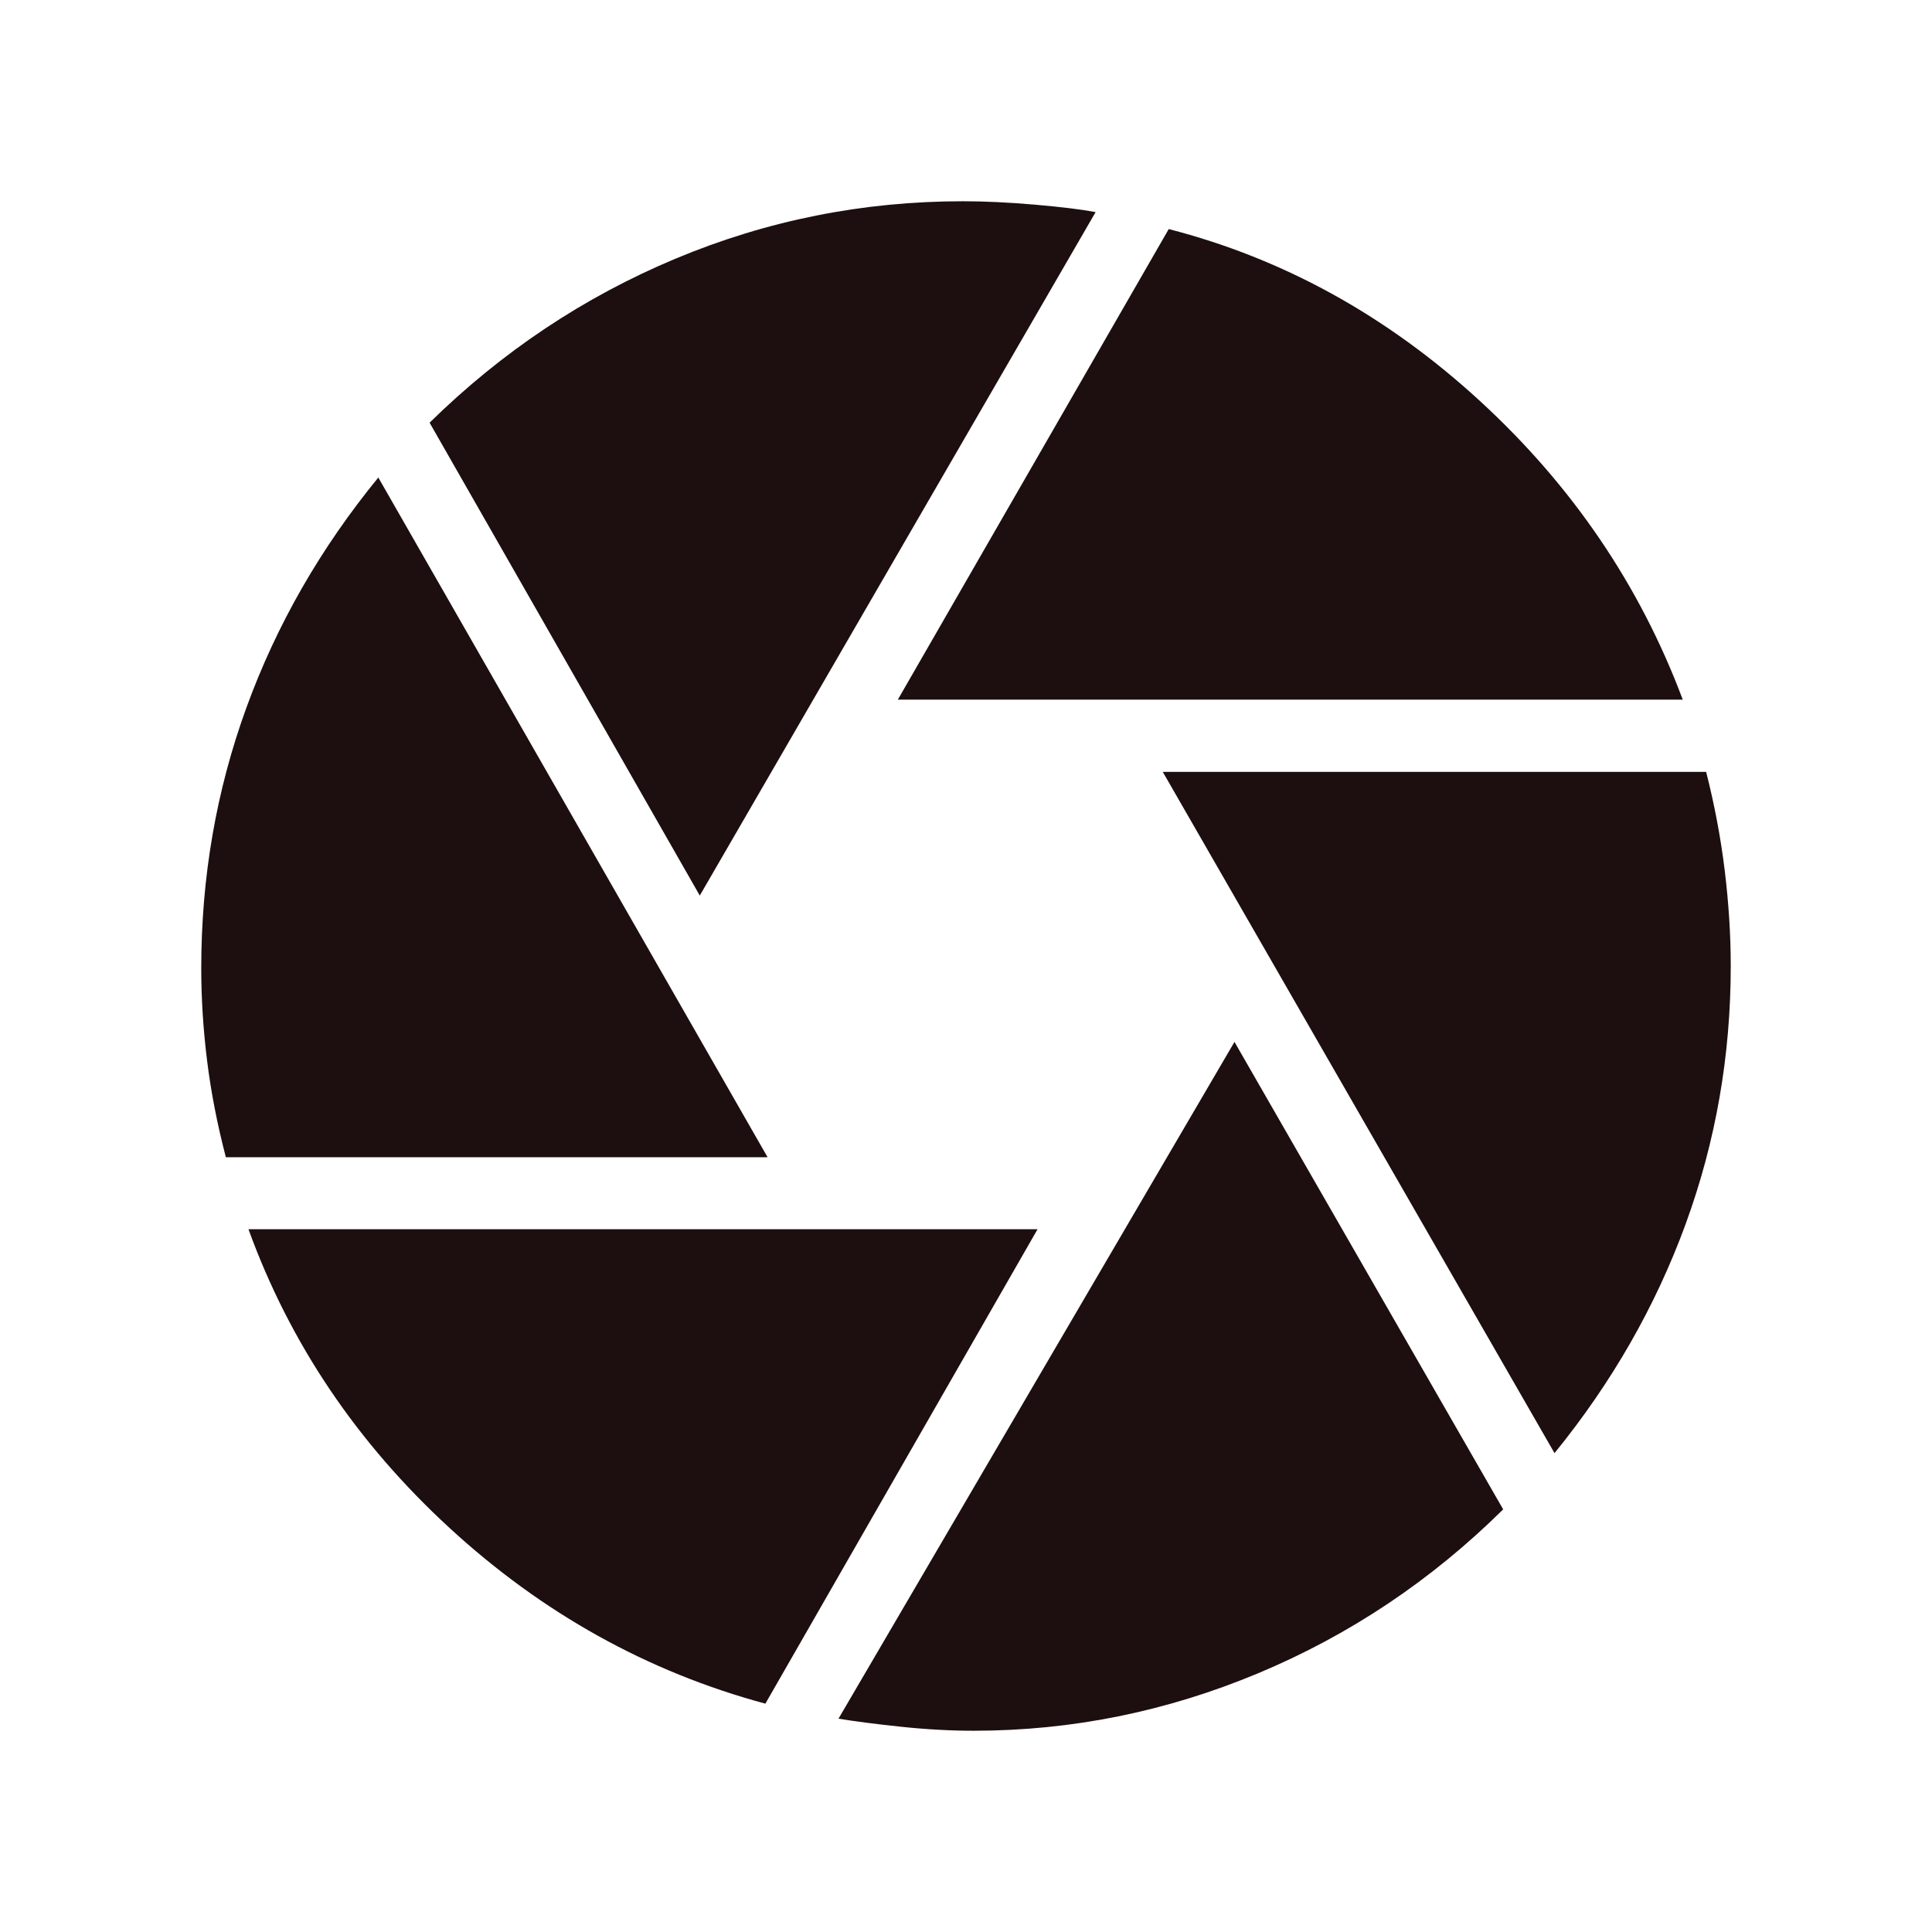
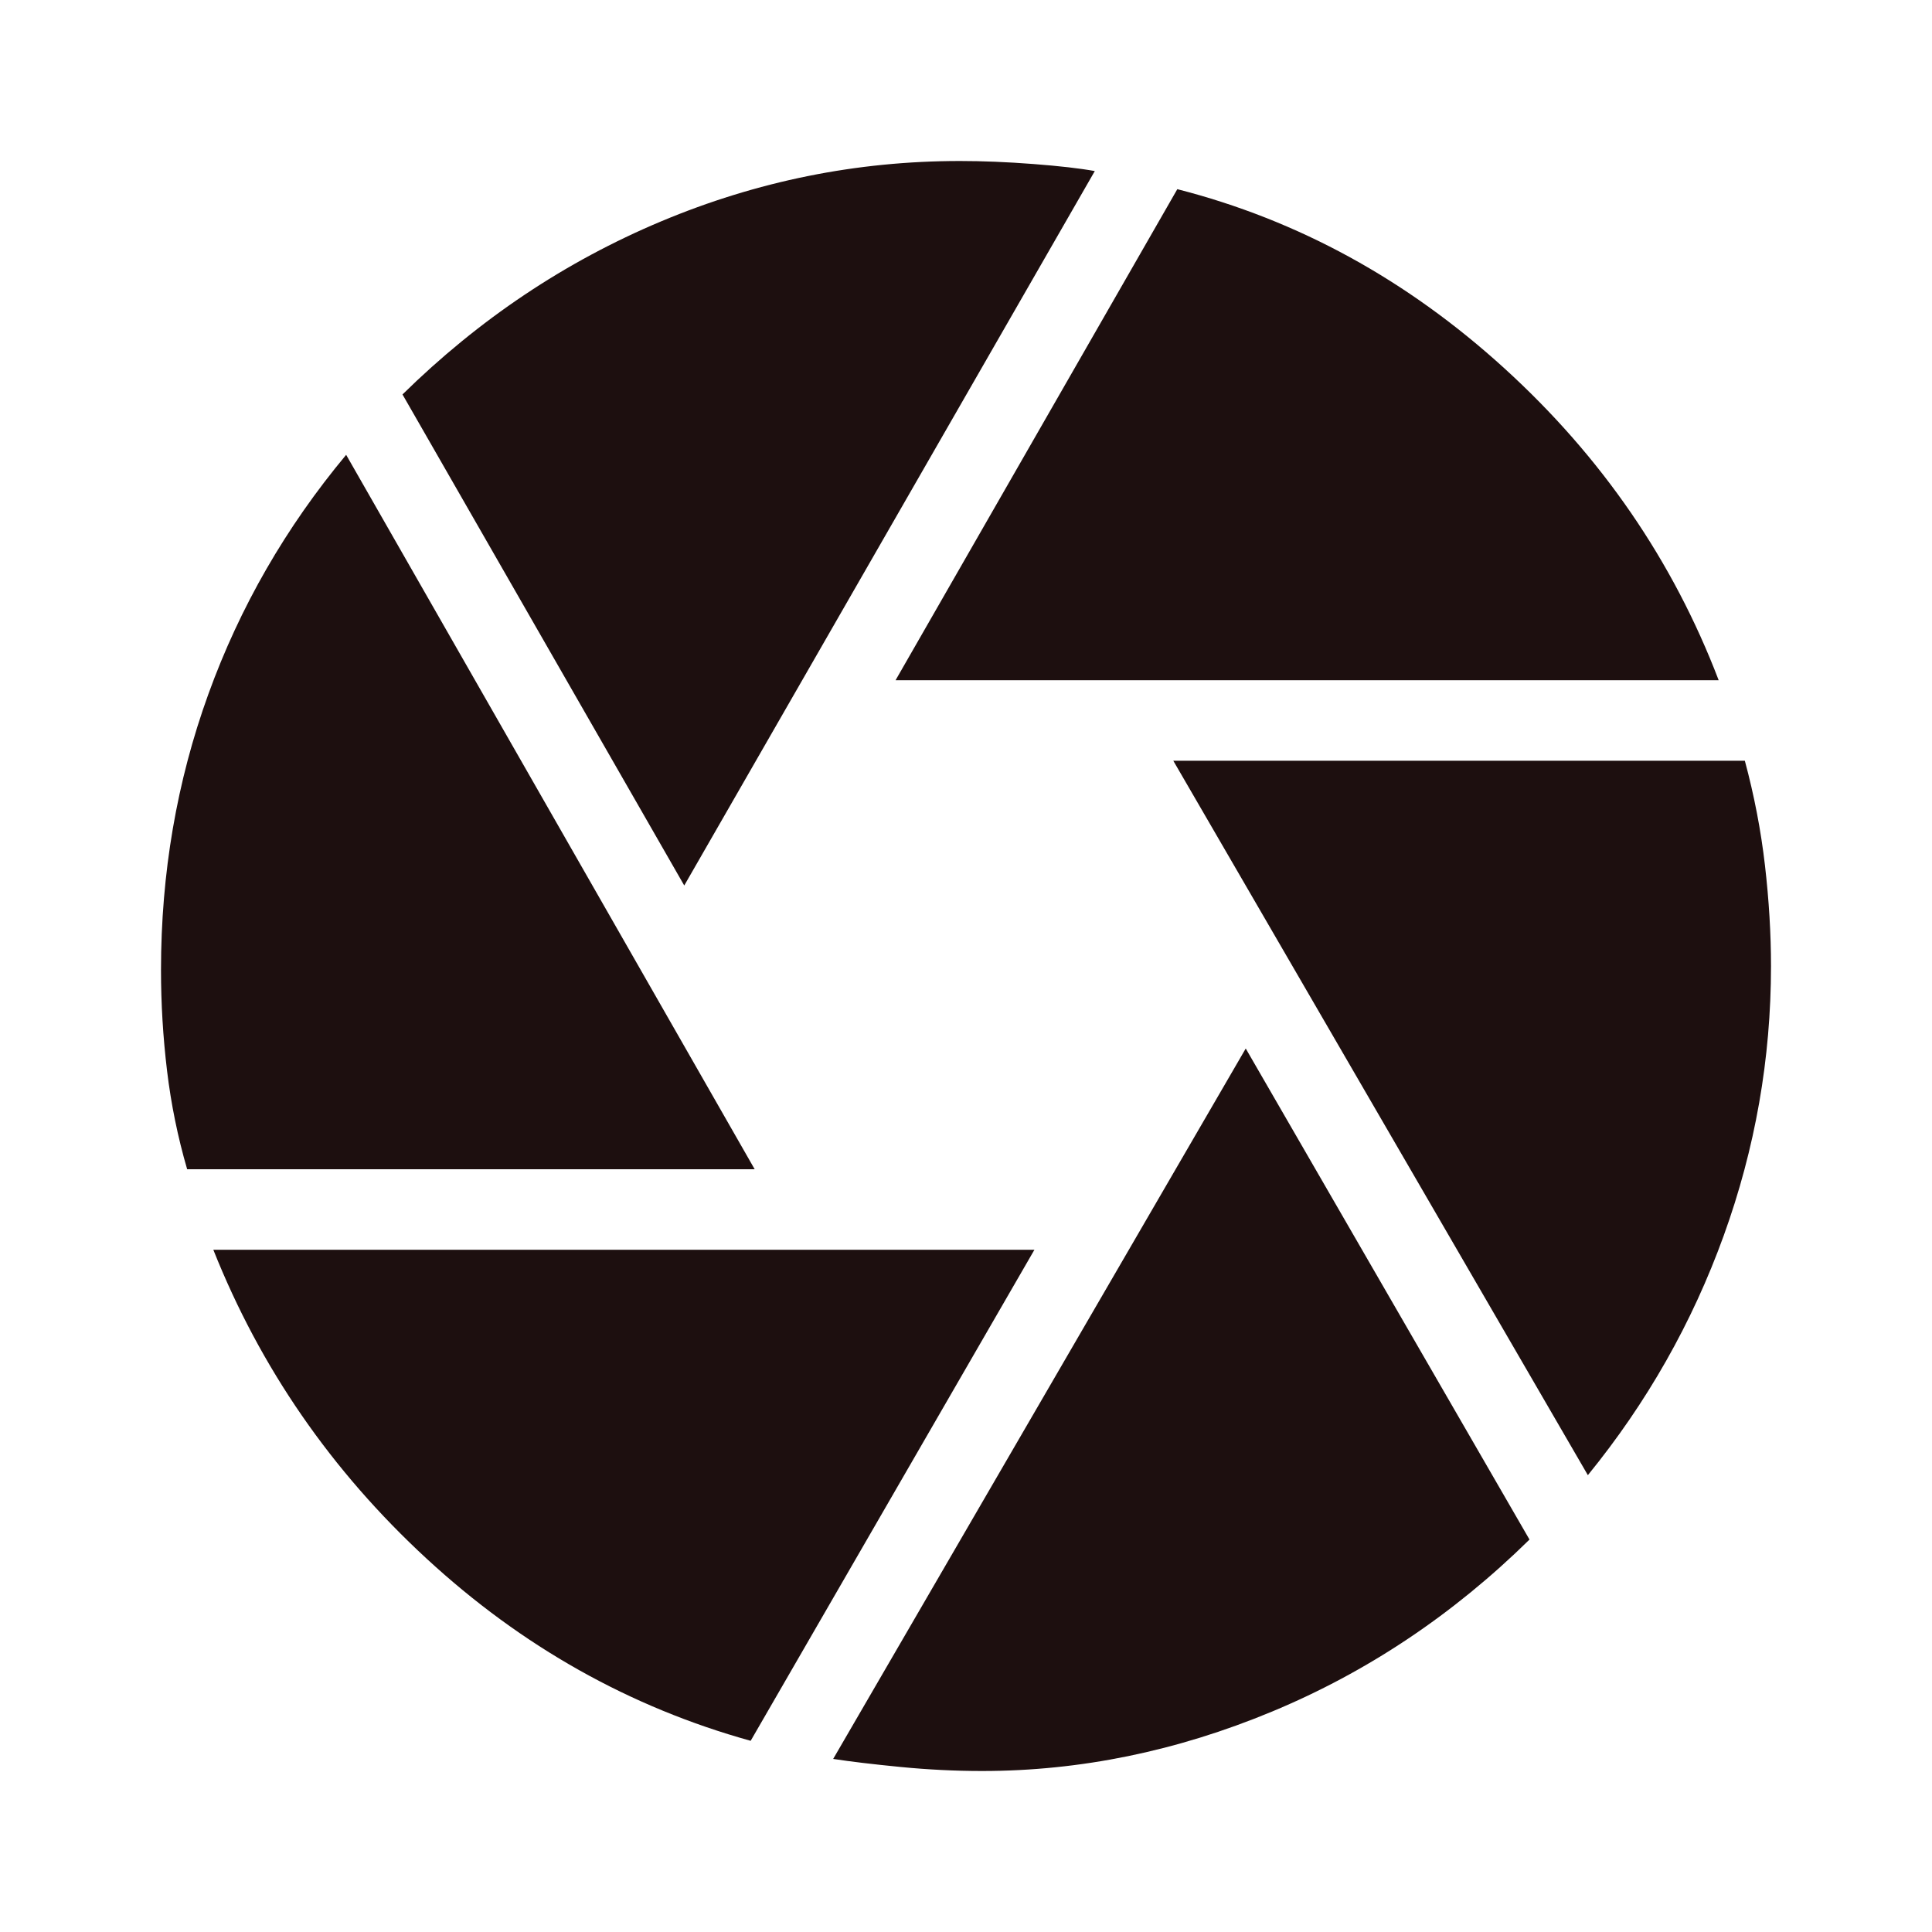
- <svg xmlns="http://www.w3.org/2000/svg" height="21px" viewBox="0 -960 960 960" width="21px" fill="#1d0f0f">
-   <path d="m446.13-612.36 134.61-233.82q85.59 22.05 154.54 85.34 68.95 63.28 100.87 148.48H446.13ZM347.72-515 213.46-749.97q53.95-52.95 122.18-81.49Q403.87-860 478.51-860q16.05 0 35.68 1.69 19.63 1.7 30.22 3.7L347.72-515ZM112.23-384.97q-6.41-24.52-9.32-47.91-2.91-23.4-2.91-46.04 0-67.82 22.44-129.46 22.43-61.65 65.54-114.34l193.43 337.75H112.23Zm268.08 271.51q-87.64-23.64-156.85-87.23-69.2-63.59-100-148.52h392.1L380.31-113.46ZM483.79-100q-17.3 0-36.2-2-18.9-2-30.95-4l196.77-336.28L746.92-210q-53.56 52.95-121.84 81.47Q556.79-100 483.79-100Zm288.64-137.95L577.77-576.46h270q6.28 24.69 9.25 49.14Q860-502.87 860-480q0 66.9-22.42 128.23-22.43 61.33-65.15 113.82Z" />
+ <svg xmlns="http://www.w3.org/2000/svg" height="20px" viewBox="0 -960 960 960" width="20px" fill="#1d0f0f">
+   <path d="m445-622 140-244q90 23 162.5 89T854-622H445ZM340-520 200-764q57-56 128.5-86T477-880q17 0 36.5 1.5T544-875L340-520ZM93-379q-7-24-10-49t-3-50q0-72 23.5-137T172-734l203 355H93ZM373-95q-90-25-161-90.5T106-339h408L373-95Zm115 15q-20 0-40.5-2T414-86l205-353 141 244q-57 56-128 85.5T488-80Zm301-147L583-582h284q7 26 10 52t3 50q0 69-23.5 134T789-227Z" />
</svg>
